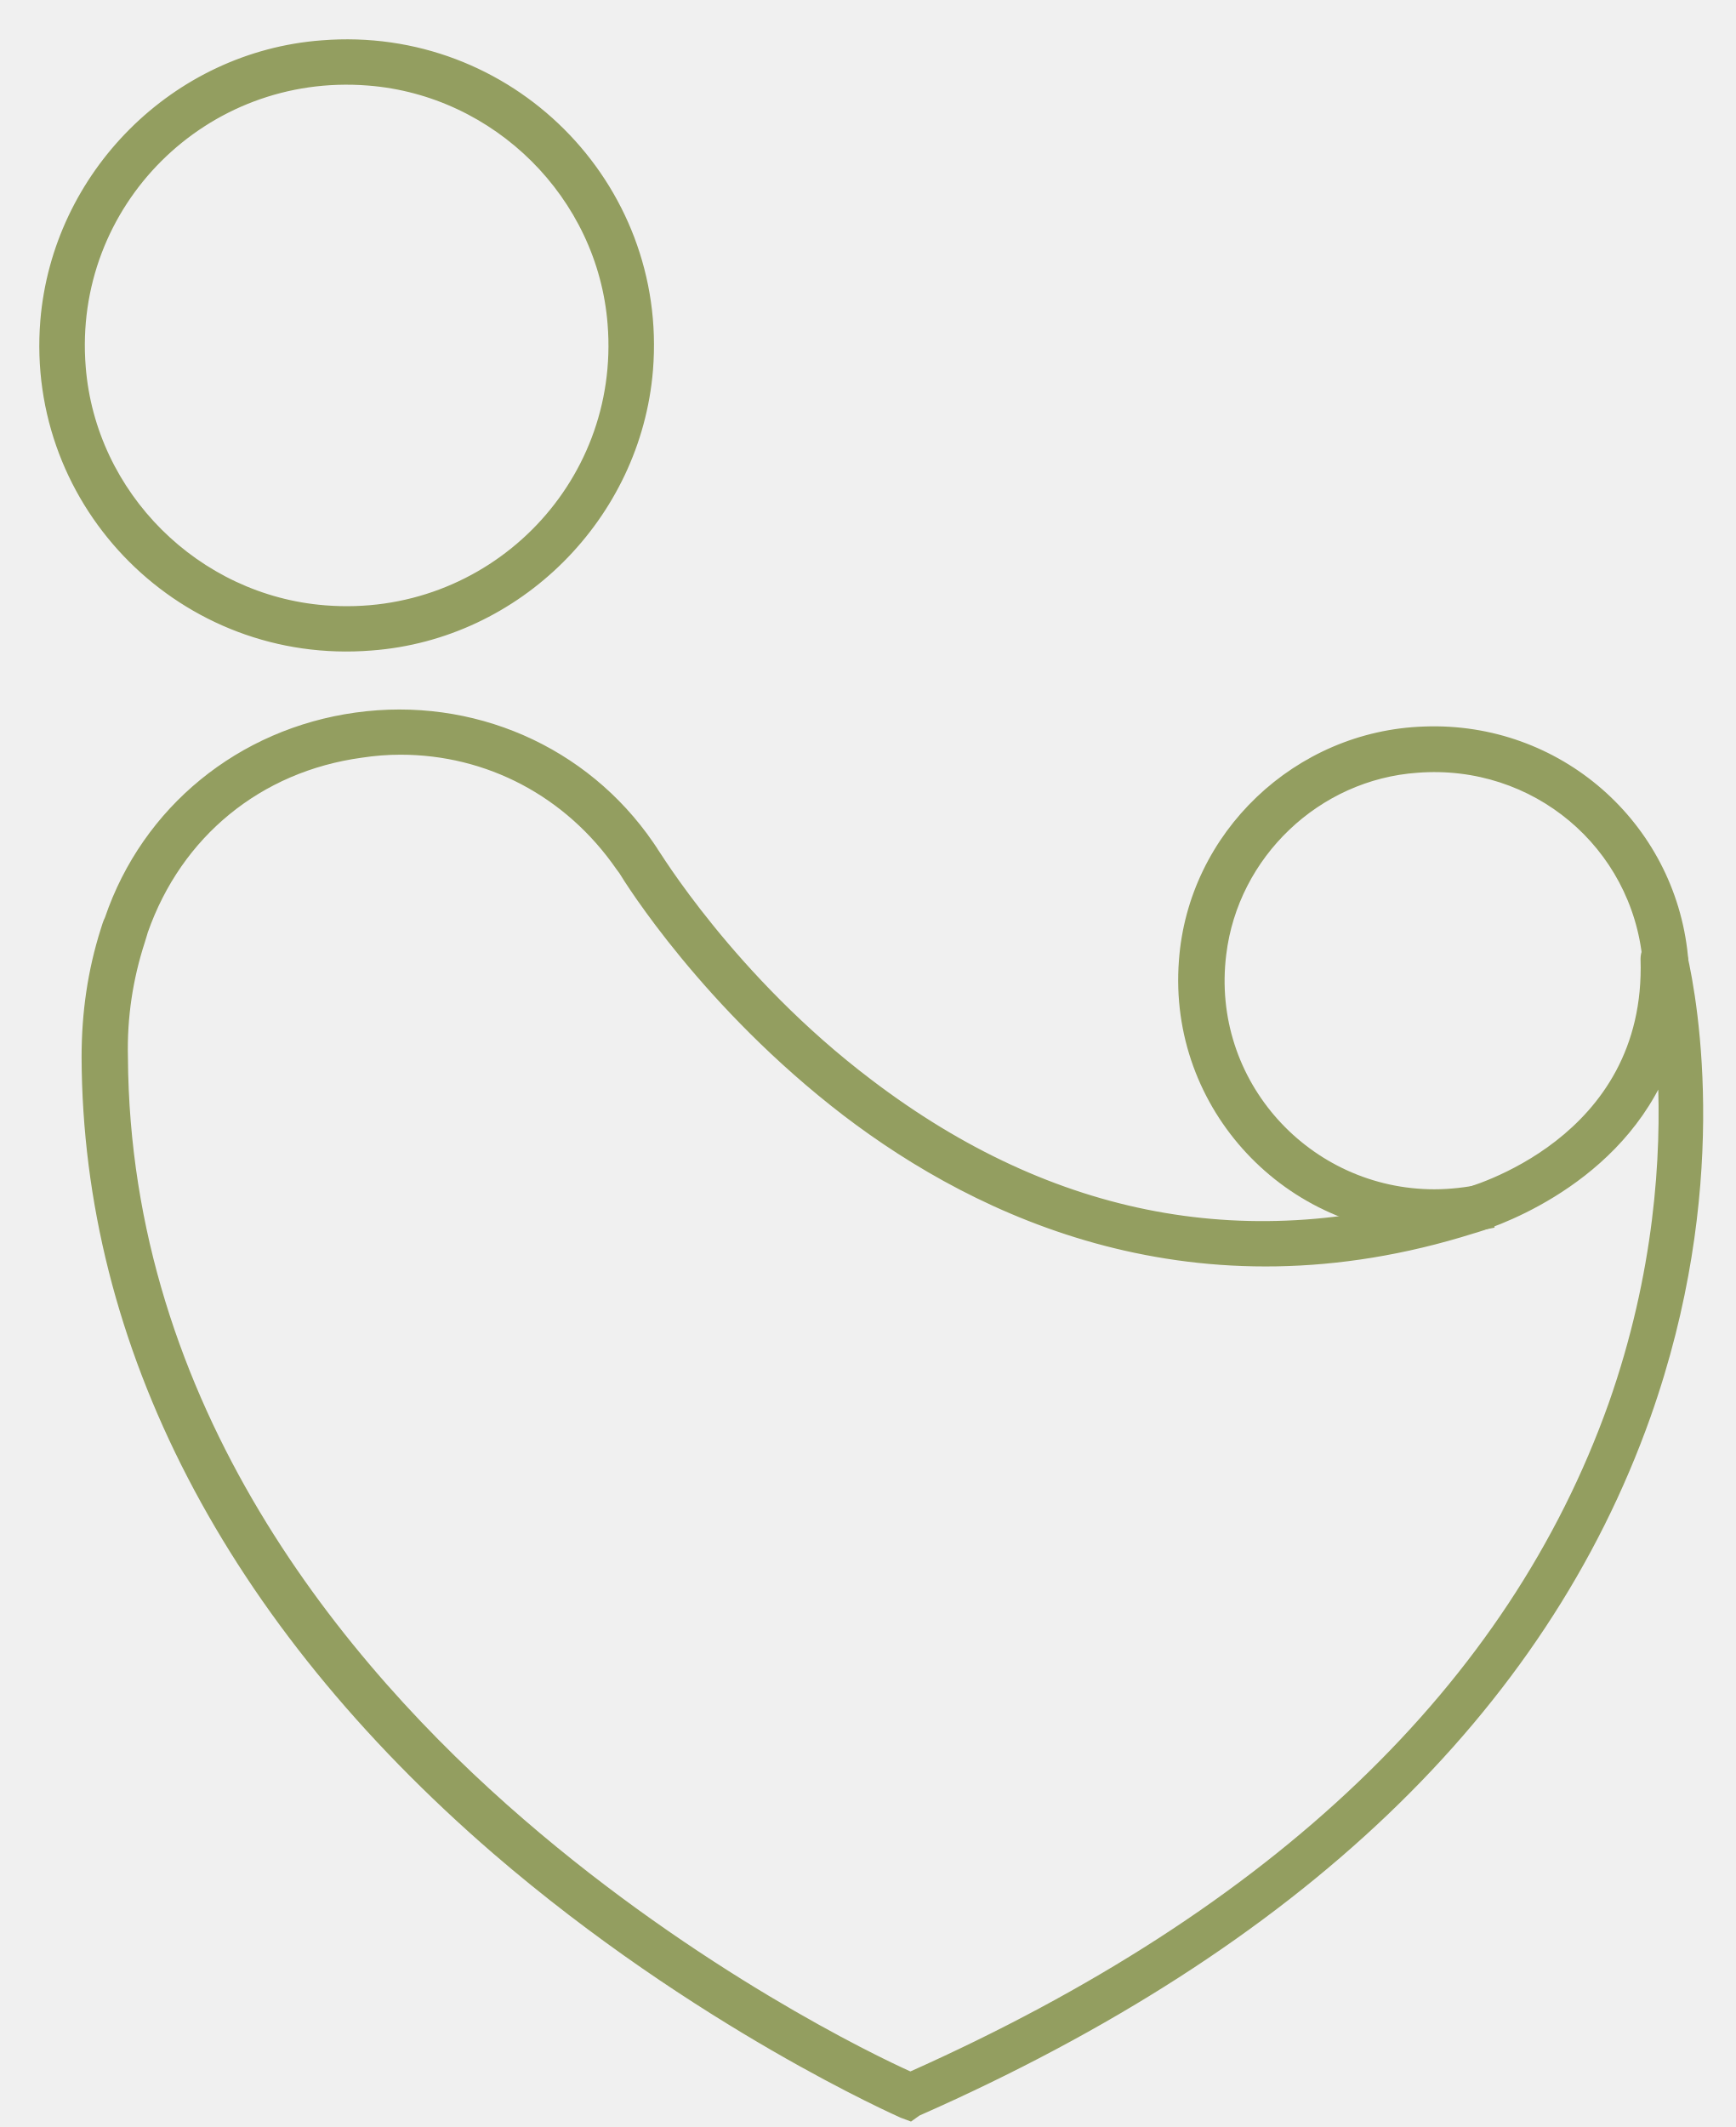
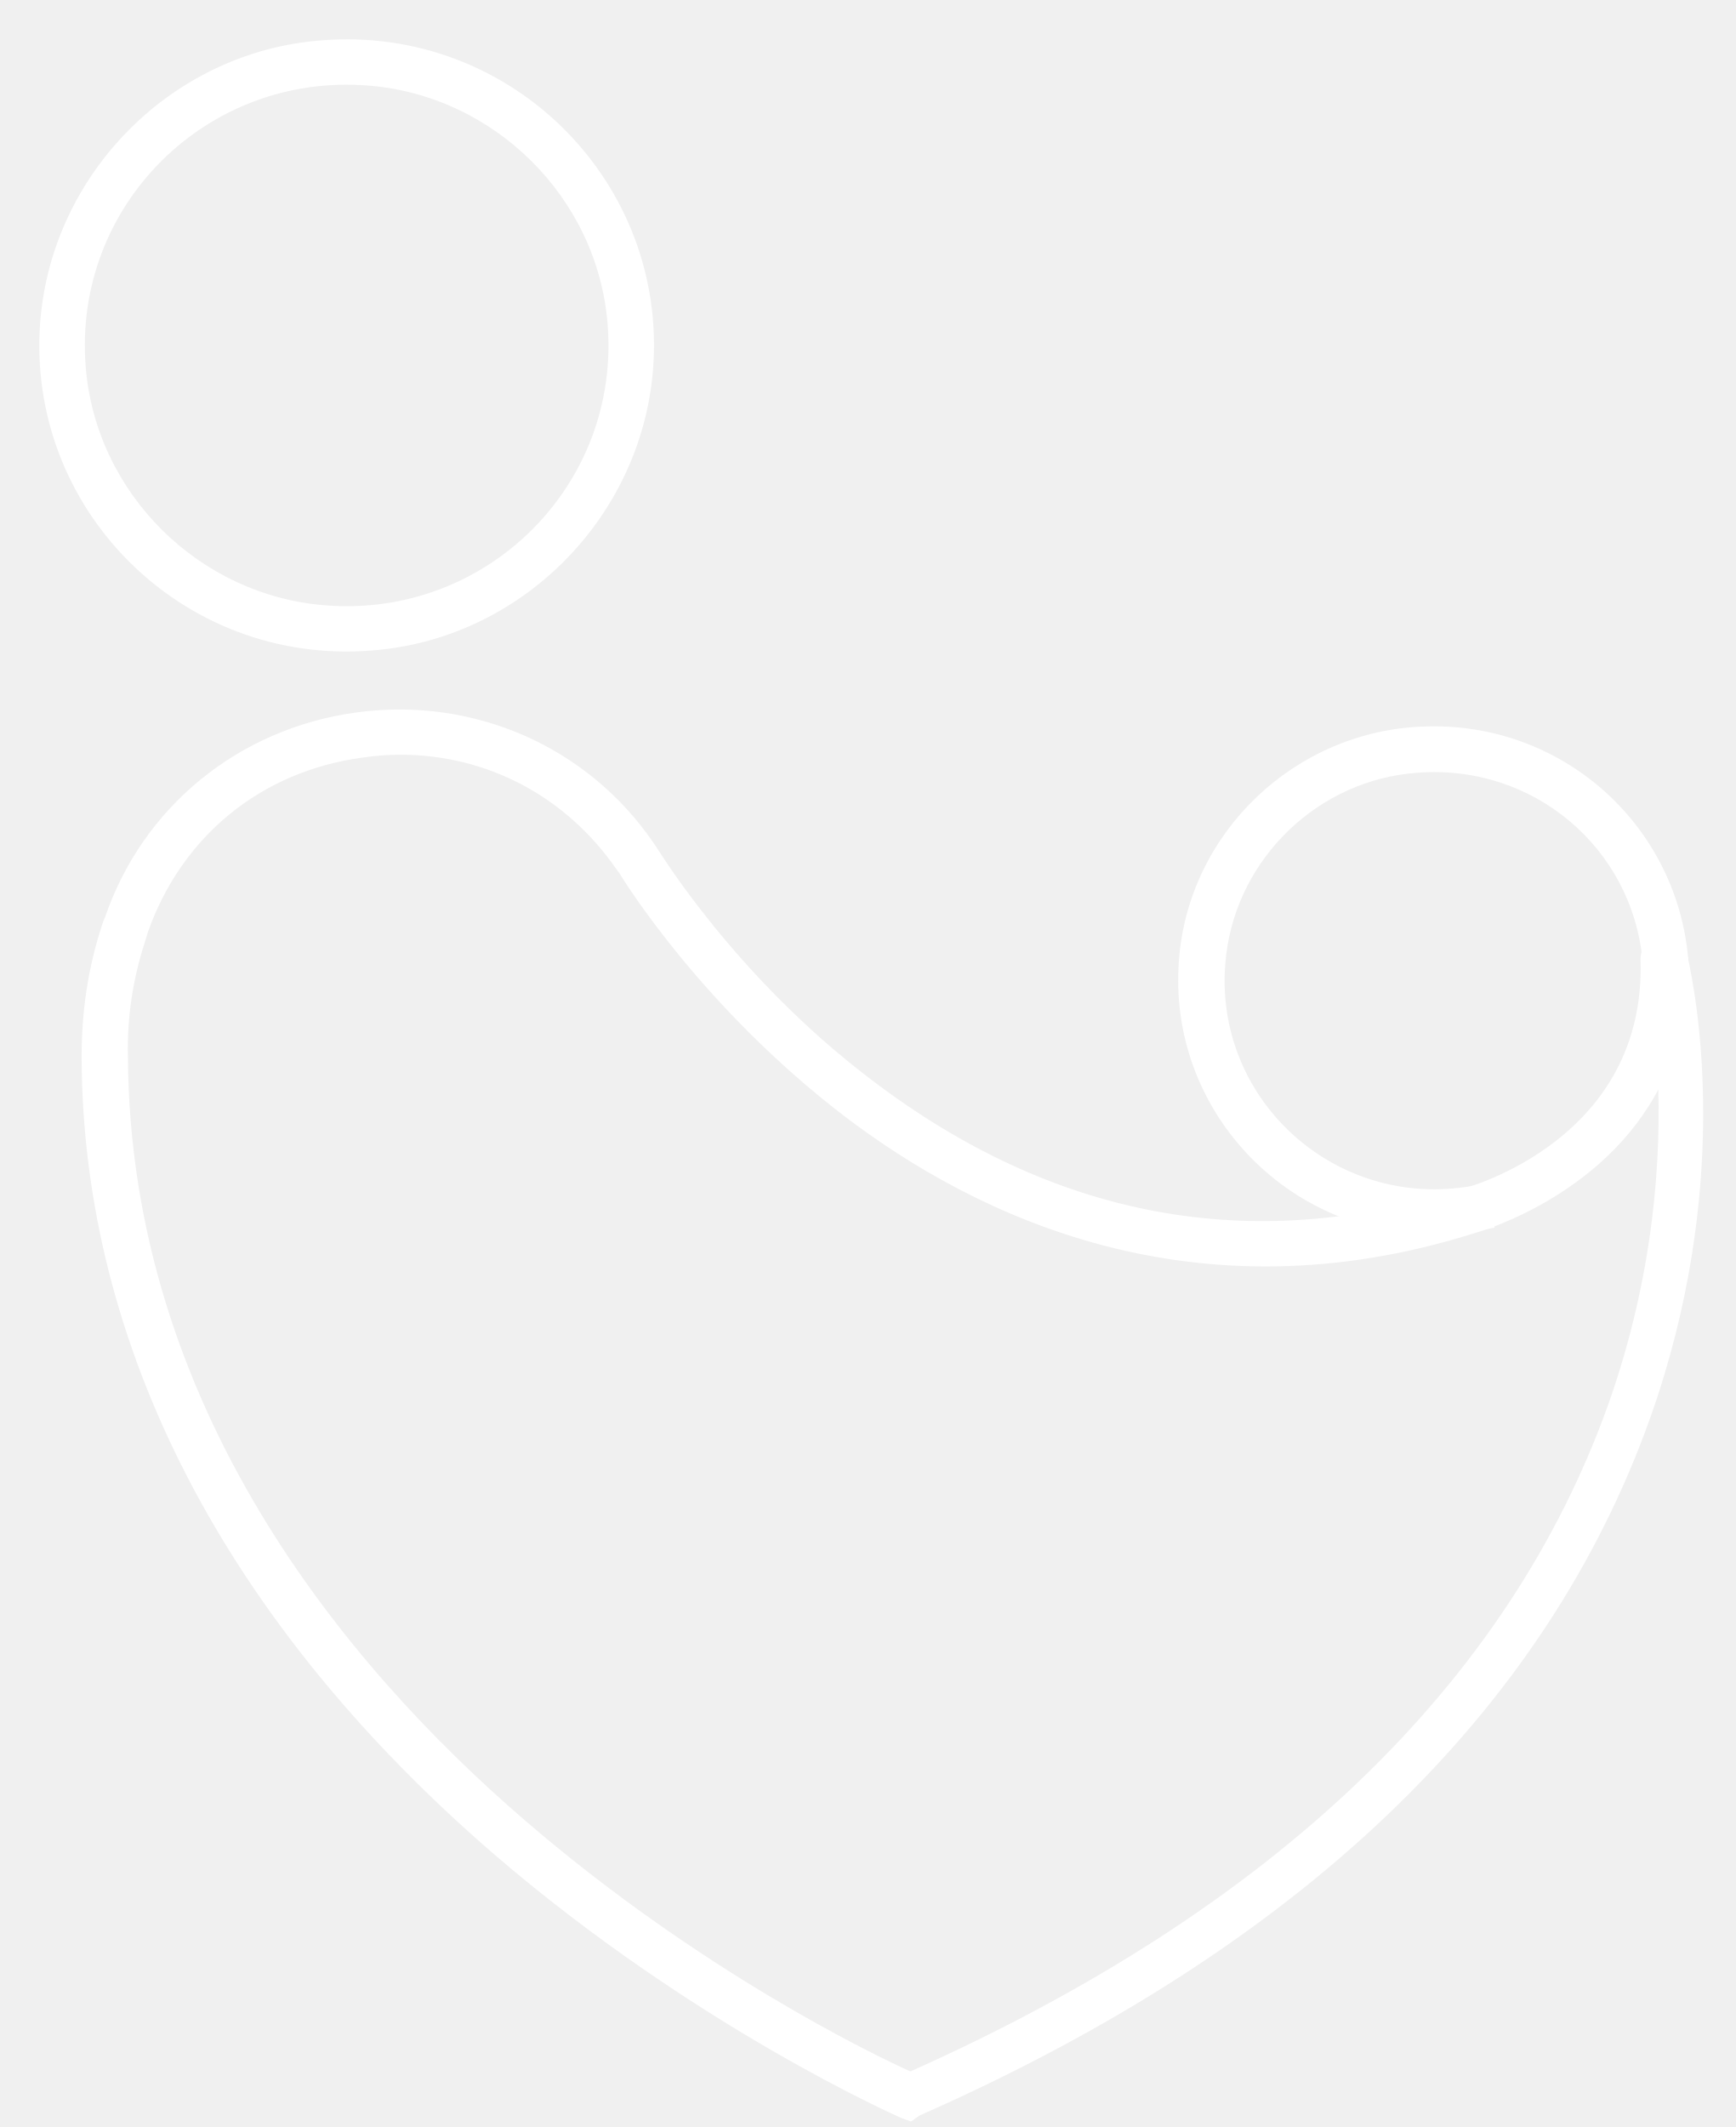
<svg xmlns="http://www.w3.org/2000/svg" width="40" height="49" viewBox="0 0 40 49" fill="none">
-   <path d="M33.031 28.346C29.694 28.346 27.005 25.508 27.26 22.139C27.468 19.231 29.902 16.923 32.822 16.831C35.905 16.715 38.501 19 38.802 22.023L37.944 22.116C37.69 19.462 35.372 17.5 32.66 17.708C30.343 17.869 28.442 19.692 28.164 21.977C27.793 24.954 30.134 27.492 33.054 27.492C33.425 27.492 33.796 27.446 34.144 27.377L34.329 28.208C33.889 28.3 33.448 28.346 33.031 28.346Z" fill="#939E60" stroke="#939E60" stroke-width="0.188" stroke-miterlimit="10" />
-   <path d="M8.556 14.892C4.245 15.239 0.676 11.662 1.023 7.392C1.302 4.023 4.036 1.277 7.42 1.023C11.731 0.677 15.3 4.254 14.953 8.523C14.675 11.892 11.94 14.639 8.556 14.892ZM8.486 1.877C4.709 1.577 1.58 4.692 1.881 8.454C2.113 11.408 4.523 13.808 7.49 14.039C11.268 14.339 14.397 11.223 14.095 7.462C13.864 4.508 11.453 2.108 8.486 1.877Z" fill="#939E60" stroke="#939E60" stroke-width="0.188" stroke-miterlimit="10" />
-   <path d="M20.979 48.769L20.793 48.7C20.747 48.677 16.065 46.623 11.43 42.631C5.288 37.323 1.997 31 1.974 24.354C1.974 23.339 2.113 22.369 2.414 21.423C2.437 21.354 2.46 21.262 2.507 21.169C3.364 18.654 5.543 16.877 8.208 16.508C10.874 16.139 13.47 17.269 14.976 19.462L15.069 19.6C15.092 19.623 16.853 22.554 20.029 24.954C24.247 28.162 28.836 29.015 33.657 27.492H33.68C33.865 27.446 38.037 26.316 37.898 22.092C37.898 21.816 38.13 21.585 38.431 21.631C38.617 21.654 38.756 21.816 38.779 21.977C39.057 23.177 39.776 27.446 37.944 32.615C35.534 39.4 29.879 44.8 21.141 48.654L20.979 48.769ZM9.228 17.292C8.927 17.292 8.625 17.316 8.324 17.362C5.96 17.685 4.106 19.208 3.318 21.446C3.295 21.515 3.272 21.608 3.248 21.677C2.97 22.531 2.831 23.431 2.854 24.354C2.901 32.431 7.861 38.408 12.009 41.985C16.042 45.469 20.098 47.431 20.979 47.823C29.415 44.062 34.839 38.869 37.157 32.362C38.223 29.339 38.385 26.616 38.292 24.723C37.11 27.377 34.19 28.254 33.935 28.323C27.561 30.331 22.578 27.977 19.495 25.623C16.274 23.154 14.489 20.292 14.35 20.062L14.281 19.969C13.099 18.262 11.245 17.292 9.228 17.292Z" fill="#939E60" stroke="#939E60" stroke-width="0.188" stroke-miterlimit="10" />
+   <path d="M33.031 28.346C29.694 28.346 27.005 25.508 27.26 22.139C27.468 19.231 29.902 16.923 32.822 16.831C35.905 16.715 38.501 19 38.802 22.023L37.944 22.116C37.69 19.462 35.372 17.5 32.66 17.708C30.343 17.869 28.442 19.692 28.164 21.977C27.793 24.954 30.134 27.492 33.054 27.492C33.425 27.492 33.796 27.446 34.144 27.377L34.329 28.208C33.889 28.3 33.448 28.346 33.031 28.346Z" fill="white" stroke="white" stroke-width="0.188" stroke-miterlimit="10" />
+   <path d="M8.556 14.892C4.245 15.239 0.676 11.662 1.023 7.392C1.302 4.023 4.036 1.277 7.42 1.023C11.731 0.677 15.3 4.254 14.953 8.523C14.675 11.892 11.94 14.639 8.556 14.892ZM8.486 1.877C4.709 1.577 1.58 4.692 1.881 8.454C2.113 11.408 4.523 13.808 7.49 14.039C11.268 14.339 14.397 11.223 14.095 7.462C13.864 4.508 11.453 2.108 8.486 1.877Z" fill="white" stroke="white" stroke-width="0.188" stroke-miterlimit="10" />
+   <path d="M20.979 48.769L20.793 48.7C20.747 48.677 16.065 46.623 11.43 42.631C5.288 37.323 1.997 31 1.974 24.354C1.974 23.338 2.113 22.369 2.414 21.423C2.437 21.354 2.46 21.262 2.507 21.169C3.364 18.654 5.543 16.877 8.208 16.508C10.874 16.139 13.47 17.269 14.976 19.462L15.069 19.6C15.092 19.623 16.853 22.554 20.029 24.954C24.247 28.162 28.836 29.015 33.657 27.492H33.68C33.865 27.446 38.037 26.316 37.898 22.092C37.898 21.816 38.13 21.585 38.431 21.631C38.617 21.654 38.756 21.816 38.779 21.977C39.057 23.177 39.776 27.446 37.944 32.615C35.534 39.4 29.879 44.8 21.141 48.654L20.979 48.769ZM9.228 17.292C8.927 17.292 8.625 17.316 8.324 17.362C5.96 17.685 4.106 19.208 3.318 21.446C3.295 21.515 3.272 21.608 3.248 21.677C2.97 22.531 2.831 23.431 2.854 24.354C2.901 32.431 7.861 38.408 12.009 41.985C16.042 45.469 20.098 47.431 20.979 47.823C29.415 44.062 34.839 38.869 37.157 32.362C38.223 29.339 38.385 26.616 38.292 24.723C37.11 27.377 34.19 28.254 33.935 28.323C27.561 30.331 22.578 27.977 19.495 25.623C16.274 23.154 14.489 20.292 14.35 20.062L14.281 19.969C13.099 18.262 11.245 17.292 9.228 17.292Z" fill="white" stroke="white" stroke-width="0.188" stroke-miterlimit="10" />
</svg>
